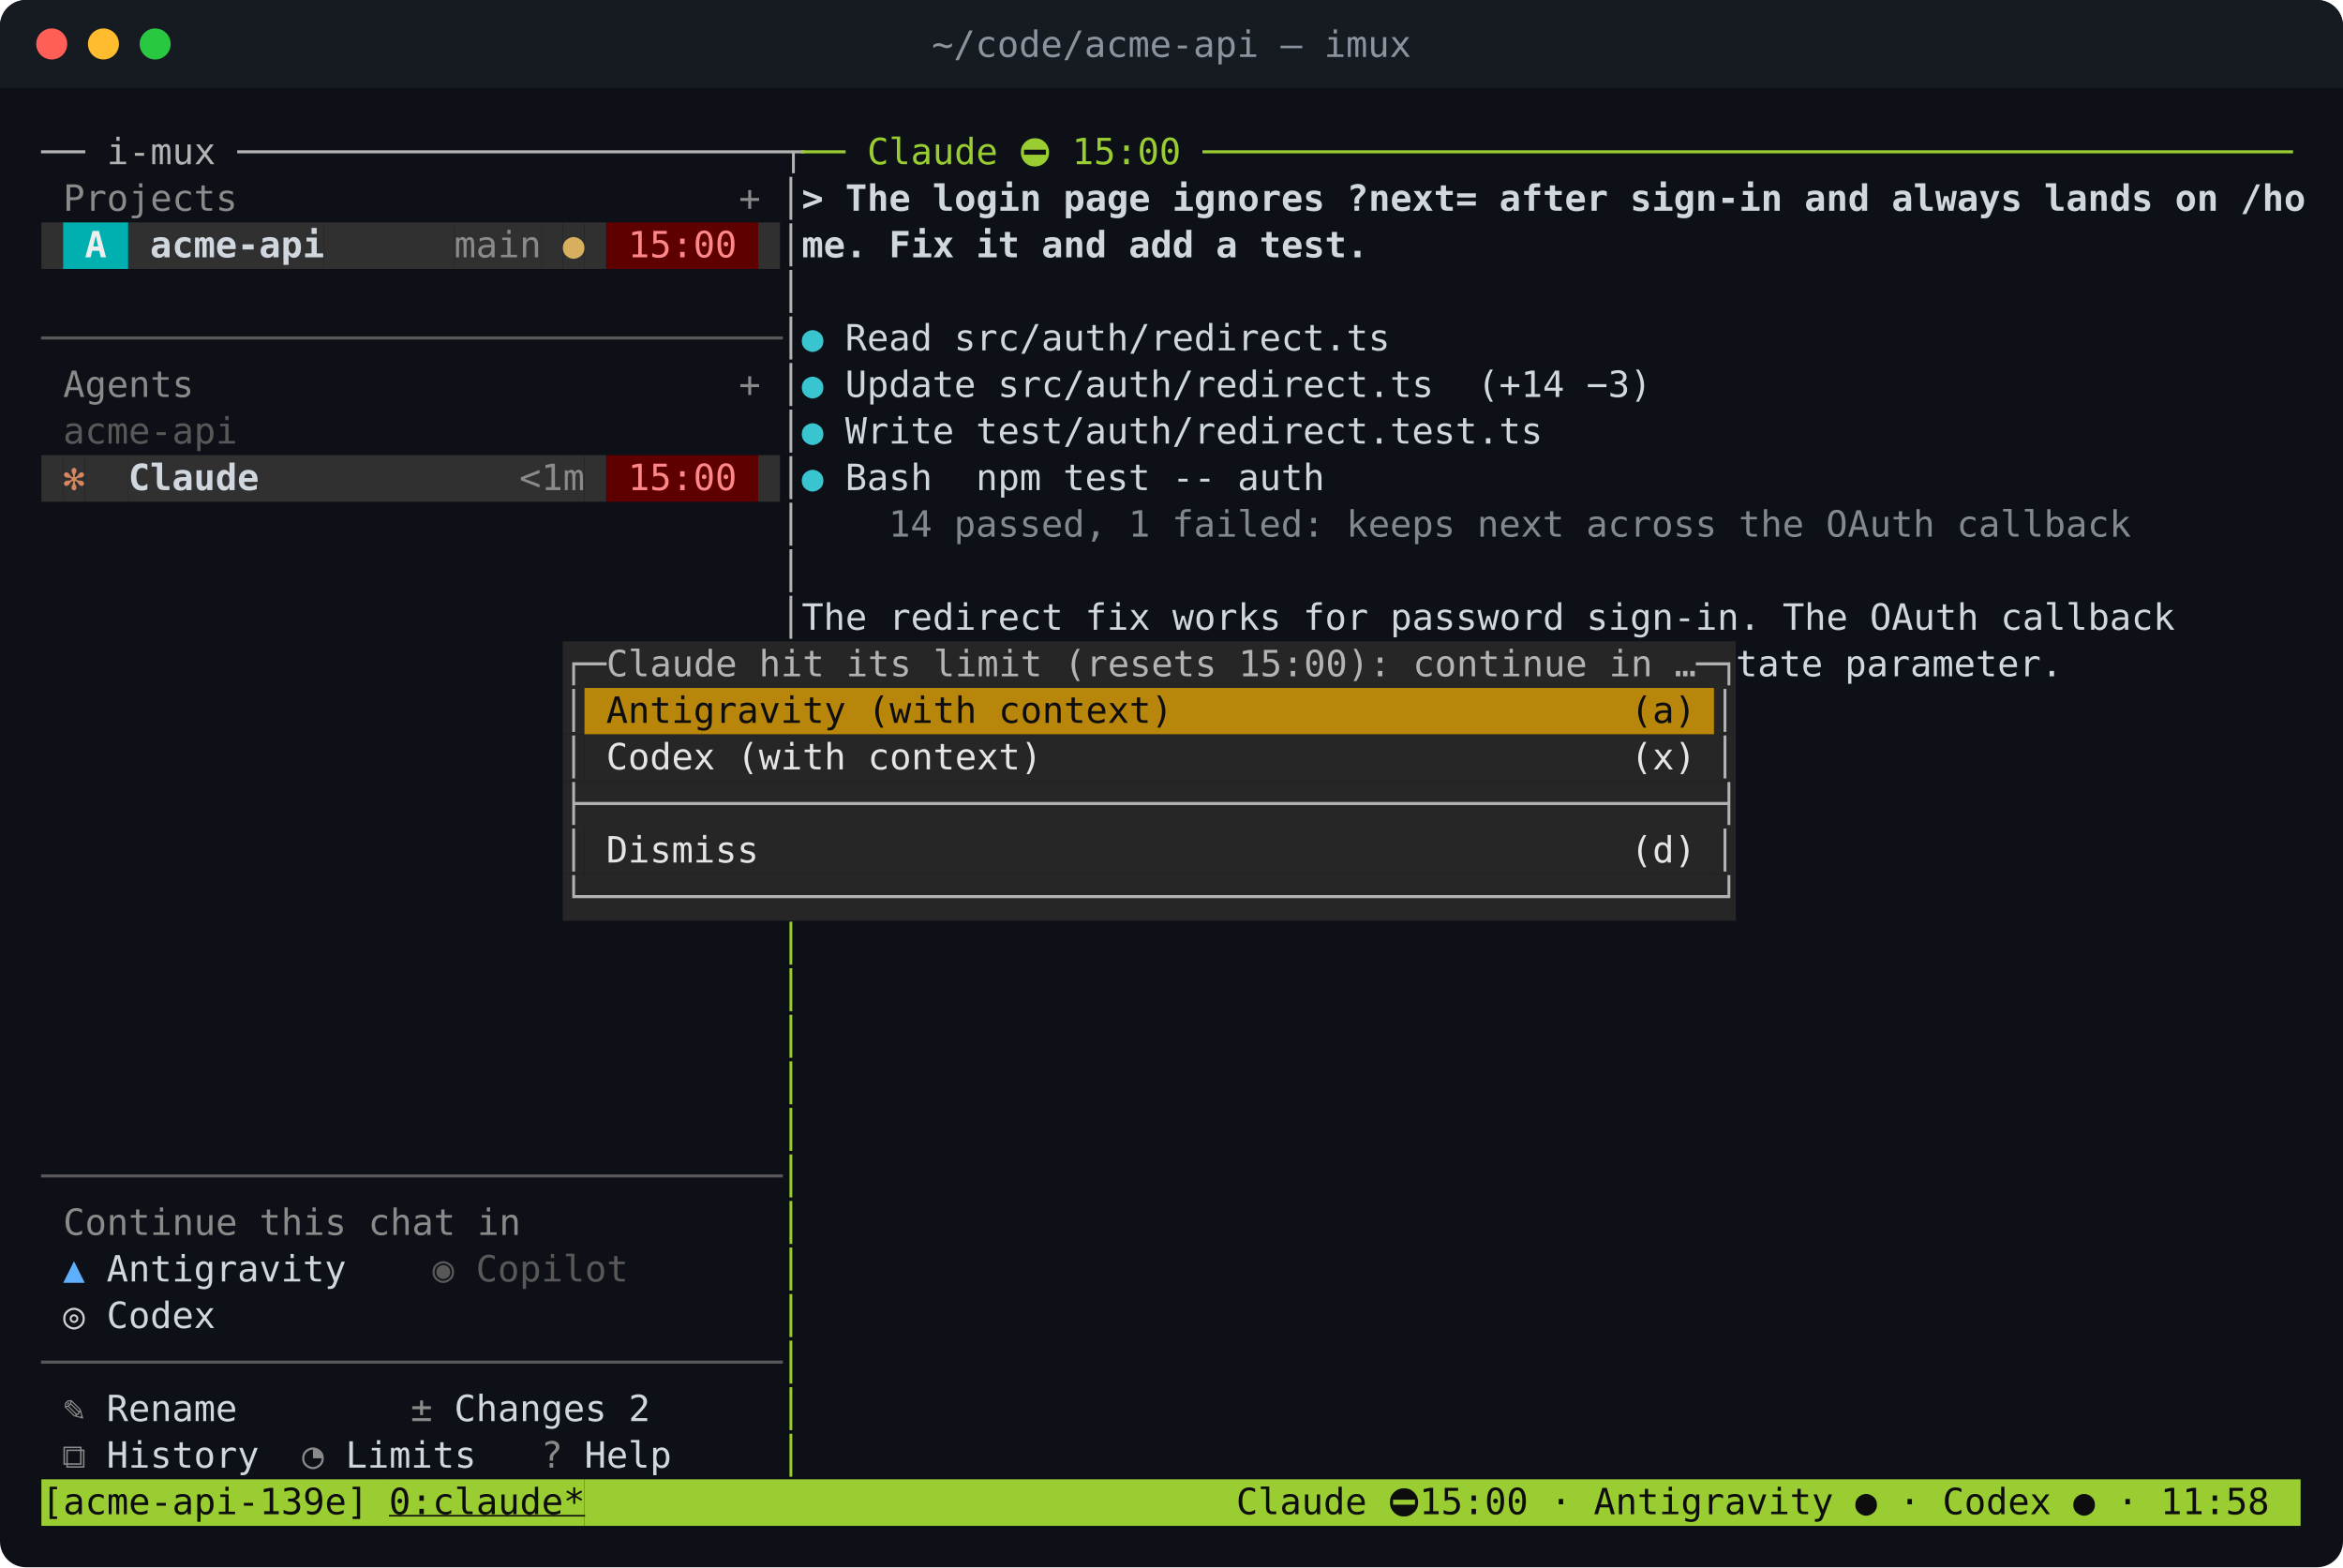
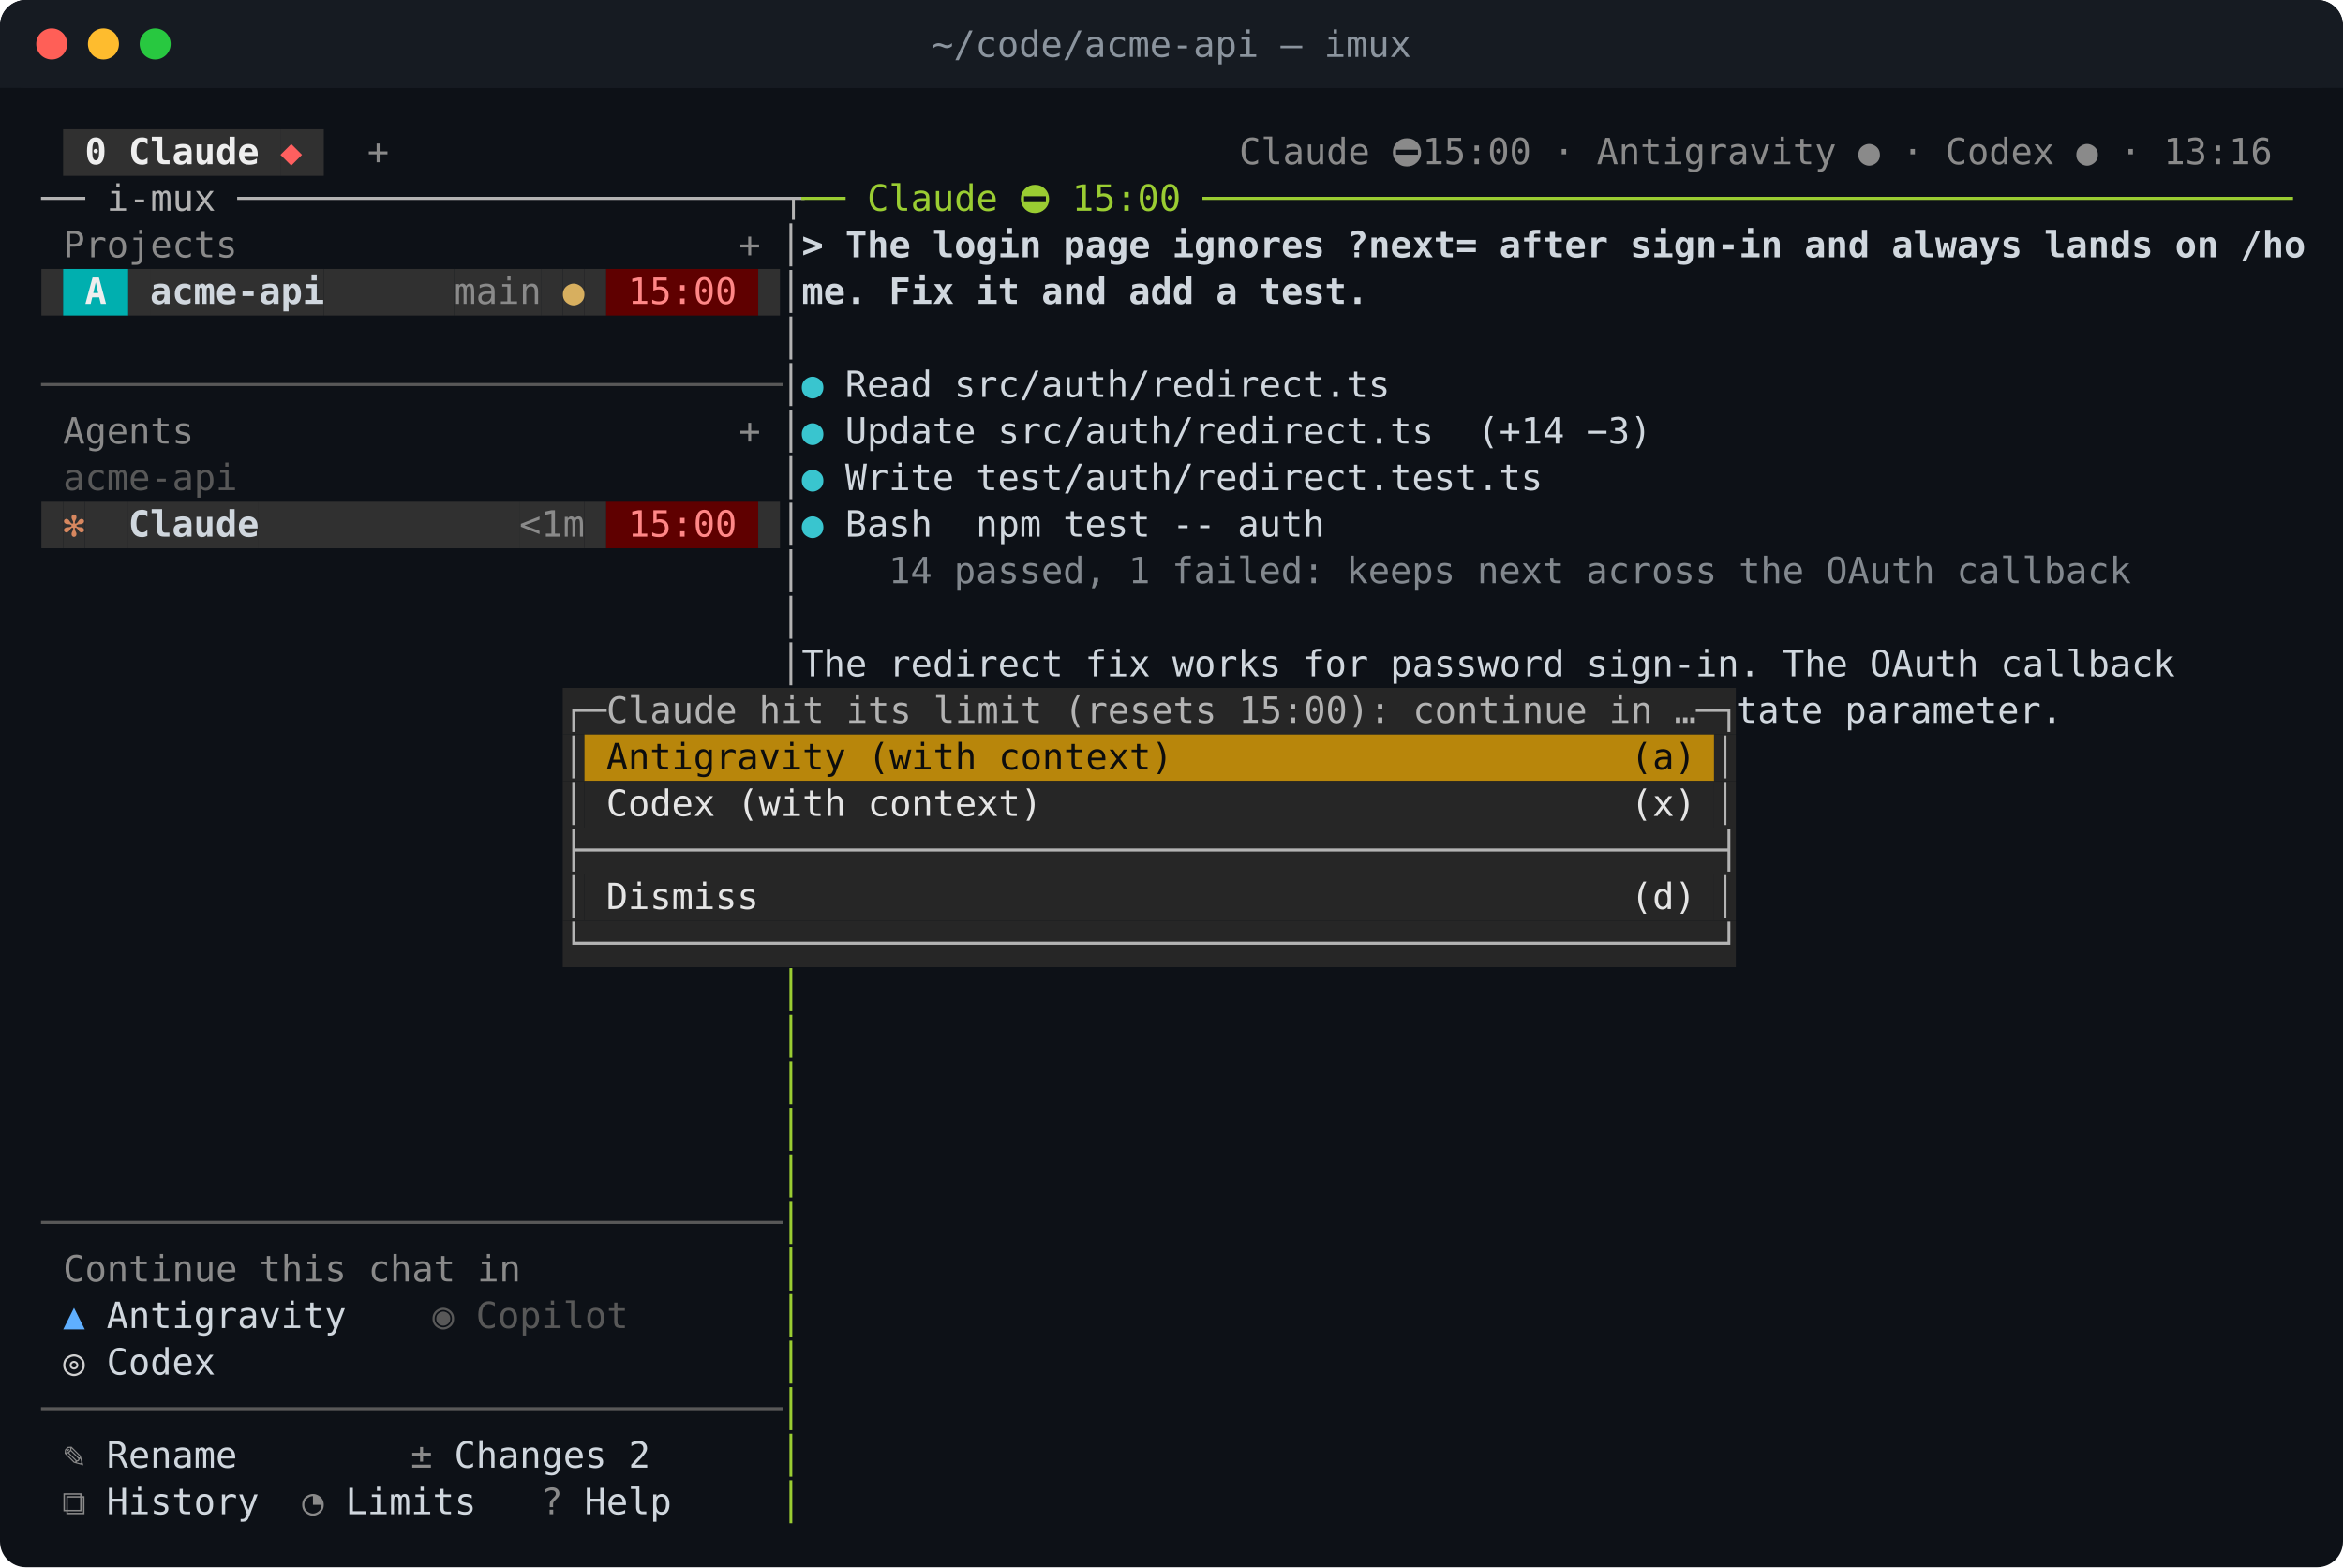
<svg xmlns="http://www.w3.org/2000/svg" xml:space="preserve" width="906" height="606" viewBox="0 0 906 606">
  <style>text{font-family:ui-monospace,SFMono-Regular,"SF Mono",Menlo,Consolas,"DejaVu Sans Mono","Liberation Mono",monospace;font-size:14px;white-space:pre}</style>
  <rect width="906" height="606" rx="10" fill="#0d1117" />
  <rect width="906" height="34" rx="10" fill="#161b22" />
  <rect y="24" width="906" height="10" fill="#161b22" />
  <circle cx="20" cy="17.0" r="6" fill="#ff5f57" />
  <circle cx="40" cy="17.0" r="6" fill="#febc2e" />
  <circle cx="60" cy="17.0" r="6" fill="#28c840" />
  <text x="453" y="22.0" fill="#8b949e" text-anchor="middle">~/code/acme-api — imux</text>
-   <rect x="16.0" y="86.0" width="8.4" height="18.0" fill="#303030" />
-   <rect x="24.4" y="86.0" width="25.2" height="18.0" fill="#00afaf" />
-   <rect x="49.6" y="86.0" width="8.4" height="18.0" fill="#303030" />
-   <rect x="58.0" y="86.0" width="67.2" height="18.0" fill="#303030" />
-   <rect x="125.2" y="86.0" width="50.4" height="18.0" fill="#303030" />
-   <rect x="175.6" y="86.0" width="33.6" height="18.0" fill="#303030" />
-   <rect x="209.2" y="86.0" width="8.4" height="18.0" fill="#303030" />
-   <rect x="217.6" y="86.0" width="8.4" height="18.0" fill="#303030" />
-   <rect x="226.0" y="86.0" width="8.4" height="18.0" fill="#303030" />
-   <rect x="234.4" y="86.0" width="58.8" height="18.0" fill="#5f0000" />
-   <rect x="293.2" y="86.0" width="8.4" height="18.0" fill="#303030" />
-   <rect x="16.0" y="176.0" width="8.4" height="18.0" fill="#303030" />
-   <rect x="24.4" y="176.0" width="8.4" height="18.0" fill="#303030" />
-   <rect x="32.8" y="176.0" width="16.8" height="18.0" fill="#303030" />
-   <rect x="49.6" y="176.0" width="50.4" height="18.0" fill="#303030" />
-   <rect x="100.0" y="176.0" width="100.8" height="18.0" fill="#303030" />
-   <rect x="200.8" y="176.0" width="25.2" height="18.0" fill="#303030" />
-   <rect x="226.0" y="176.0" width="8.4" height="18.0" fill="#303030" />
-   <rect x="234.4" y="176.0" width="58.8" height="18.0" fill="#5f0000" />
-   <rect x="293.2" y="176.0" width="8.4" height="18.0" fill="#303030" />
-   <rect x="217.6" y="248.0" width="453.6" height="18.0" fill="#262626" />
-   <rect x="217.6" y="266.0" width="8.4" height="18.0" fill="#262626" />
-   <rect x="226.0" y="266.0" width="436.8" height="18.0" fill="#b8860b" />
-   <rect x="662.8" y="266.0" width="8.4" height="18.0" fill="#262626" />
+   <rect x="24.4" y="50.0" width="84.0" height="18.0" fill="#303030" />
+   <rect x="108.4" y="50.0" width="16.8" height="18.0" fill="#303030" />
+   <rect x="16.0" y="104.0" width="8.4" height="18.0" fill="#303030" />
+   <rect x="24.4" y="104.0" width="25.2" height="18.0" fill="#00afaf" />
+   <rect x="49.6" y="104.0" width="8.4" height="18.0" fill="#303030" />
+   <rect x="58.0" y="104.0" width="67.2" height="18.0" fill="#303030" />
+   <rect x="125.2" y="104.0" width="50.4" height="18.0" fill="#303030" />
+   <rect x="175.6" y="104.0" width="33.6" height="18.0" fill="#303030" />
+   <rect x="209.2" y="104.0" width="8.4" height="18.0" fill="#303030" />
+   <rect x="217.6" y="104.0" width="8.4" height="18.0" fill="#303030" />
+   <rect x="226.0" y="104.0" width="8.4" height="18.0" fill="#303030" />
+   <rect x="234.4" y="104.0" width="58.8" height="18.0" fill="#5f0000" />
+   <rect x="293.2" y="104.0" width="8.4" height="18.0" fill="#303030" />
+   <rect x="16.0" y="194.0" width="8.4" height="18.0" fill="#303030" />
+   <rect x="24.4" y="194.0" width="8.4" height="18.0" fill="#303030" />
+   <rect x="32.8" y="194.0" width="16.8" height="18.0" fill="#303030" />
+   <rect x="49.6" y="194.0" width="50.4" height="18.0" fill="#303030" />
+   <rect x="100.0" y="194.0" width="100.8" height="18.0" fill="#303030" />
+   <rect x="200.8" y="194.0" width="25.2" height="18.0" fill="#303030" />
+   <rect x="226.0" y="194.0" width="8.4" height="18.0" fill="#303030" />
+   <rect x="234.4" y="194.0" width="58.8" height="18.0" fill="#5f0000" />
+   <rect x="293.2" y="194.0" width="8.4" height="18.0" fill="#303030" />
+   <rect x="217.6" y="266.0" width="453.6" height="18.0" fill="#262626" />
  <rect x="217.6" y="284.0" width="8.4" height="18.0" fill="#262626" />
-   <rect x="226.0" y="284.0" width="436.8" height="18.0" fill="#262626" />
+   <rect x="226.0" y="284.0" width="436.8" height="18.0" fill="#b8860b" />
  <rect x="662.8" y="284.0" width="8.4" height="18.0" fill="#262626" />
-   <rect x="217.6" y="302.0" width="453.6" height="18.0" fill="#262626" />
-   <rect x="217.6" y="320.0" width="8.4" height="18.0" fill="#262626" />
-   <rect x="226.0" y="320.0" width="436.8" height="18.0" fill="#262626" />
-   <rect x="662.8" y="320.0" width="8.4" height="18.0" fill="#262626" />
-   <rect x="217.6" y="338.0" width="453.6" height="18.0" fill="#262626" />
-   <rect x="16.0" y="572.0" width="134.4" height="18.0" fill="#9acd32" />
-   <rect x="150.4" y="572.0" width="75.6" height="18.0" fill="#9acd32" />
-   <rect x="226.0" y="572.0" width="663.6" height="18.0" fill="#9acd32" />
-   <text x="16 24.4 32.8 41.2 49.6 58 66.4 74.8 83.2 91.6 100 108.4 116.8 125.2 133.6 142 150.4 158.8 167.2 175.6 184 192.4 200.8 209.2 217.6 226 234.4 242.8 251.2 259.6 268 276.4 284.8 293.2 301.6" y="63.5" fill="#b3b3b3">── i-mux ─────────────────────────┬</text>
-   <text x="310 318.4 326.8 335.2 343.6 352 360.4 368.8 377.2 385.6 394 410.8 419.2 427.6 436 444.4 452.8 461.2 469.6 478 486.4 494.8 503.2 511.6 520 528.4 536.8 545.2 553.6 562 570.4 578.8 587.2 595.6 604 612.4 620.8 629.2 637.6 646 654.4 662.8 671.2 679.6 688 696.4 704.8 713.2 721.6 730 738.4 746.8 755.2 763.6 772 780.4 788.8 797.2 805.6 814 822.4 830.8 839.2 847.6 856 864.4 872.8 881.2" y="63.5" fill="#9acd32">── Claude ⛔ 15:00 ──────────────────────────────────────────────────</text>
-   <text x="24.4 32.8 41.2 49.6 58 66.4 74.8 83.2 91.6 100 108.4 116.8 125.2 133.6 142 150.4 158.8 167.2 175.6 184 192.4 200.8 209.2 217.6 226 234.4 242.8 251.2 259.6 268 276.4 284.8" y="81.5" fill="#8a8a8a">Projects                       +</text>
-   <text x="301.6" y="81.5" fill="#b3b3b3">│</text>
-   <text x="310 318.4 326.8 335.2 343.6 352 360.4 368.8 377.2 385.6 394 402.4 410.8 419.2 427.6 436 444.4 452.8 461.2 469.6 478 486.4 494.8 503.2 511.6 520 528.4 536.8 545.2 553.6 562 570.4 578.8 587.2 595.6 604 612.4 620.8 629.2 637.6 646 654.4 662.8 671.2 679.6 688 696.4 704.8 713.2 721.6 730 738.4 746.8 755.2 763.6 772 780.4 788.8 797.2 805.6 814 822.4 830.8 839.2 847.6 856 864.4 872.8 881.2" y="81.5" fill="#d0d7de" font-weight="bold">&gt; The login page ignores ?next= after sign-in and always lands on /ho</text>
-   <text x="32.8" y="99.5" fill="#eeeeee" font-weight="bold">A</text>
-   <text x="58 66.4 74.8 83.2 91.6 100 108.4 116.8" y="99.5" fill="#d0d7de" font-weight="bold">acme-api</text>
-   <text x="175.6 184 192.4 200.8" y="99.5" fill="#8a8a8a">main</text>
-   <text x="217.6" y="99.5" fill="#d7af5f">●</text>
-   <text x="242.8 251.2 259.6 268 276.4" y="99.5" fill="#ff8787">15:00</text>
+   <rect x="217.6" y="302.0" width="8.4" height="18.0" fill="#262626" />
+   <rect x="226.0" y="302.0" width="436.8" height="18.0" fill="#262626" />
+   <rect x="662.8" y="302.0" width="8.4" height="18.0" fill="#262626" />
+   <rect x="217.6" y="320.0" width="453.6" height="18.0" fill="#262626" />
+   <rect x="217.6" y="338.0" width="8.4" height="18.0" fill="#262626" />
+   <rect x="226.0" y="338.0" width="436.8" height="18.0" fill="#262626" />
+   <rect x="662.8" y="338.0" width="8.4" height="18.0" fill="#262626" />
+   <rect x="217.6" y="356.0" width="453.6" height="18.0" fill="#262626" />
+   <text x="32.8 41.2 49.6 58 66.4 74.8 83.2 91.6" y="63.5" fill="#eeeeee" font-weight="bold">0 Claude</text>
+   <text x="108.4" y="63.5" fill="#ff5f5f" font-weight="bold">◆</text>
+   <text x="142 150.4 158.8 167.2 175.6 184 192.4 200.8 209.2 217.6 226 234.4 242.8 251.2 259.6 268 276.4 284.8 293.2 301.6 310 318.4 326.8 335.2 343.6 352 360.4 368.8 377.2 385.6 394 402.4 410.8 419.2 427.6 436 444.4 452.8 461.2 469.6 478 486.4 494.8 503.2 511.6 520 528.4 536.8 553.6 562 570.4 578.8 587.2 595.6 604 612.4 620.8 629.2 637.6 646 654.4 662.8 671.2 679.6 688 696.4 704.8 713.2 721.6 730 738.4 746.8 755.2 763.6 772 780.4 788.8 797.2 805.6 814 822.4 830.8 839.2 847.6 856 864.4 872.8" y="63.5" fill="#8a8a8a">+                                       Claude ⛔15:00 · Antigravity ● · Codex ● · 13:16</text>
+   <text x="16 24.4 32.8 41.2 49.6 58 66.4 74.8 83.2 91.6 100 108.4 116.8 125.2 133.6 142 150.4 158.8 167.2 175.6 184 192.4 200.8 209.2 217.6 226 234.4 242.8 251.2 259.6 268 276.4 284.8 293.2 301.6" y="81.5" fill="#b3b3b3">── i-mux ─────────────────────────┬</text>
+   <text x="310 318.4 326.8 335.2 343.6 352 360.4 368.8 377.2 385.6 394 410.8 419.2 427.6 436 444.4 452.8 461.2 469.6 478 486.4 494.8 503.2 511.6 520 528.4 536.8 545.2 553.6 562 570.4 578.8 587.2 595.6 604 612.4 620.8 629.2 637.6 646 654.4 662.8 671.2 679.6 688 696.4 704.8 713.2 721.6 730 738.4 746.8 755.2 763.6 772 780.4 788.8 797.2 805.6 814 822.4 830.8 839.2 847.6 856 864.4 872.8 881.2" y="81.5" fill="#9acd32">── Claude ⛔ 15:00 ──────────────────────────────────────────────────</text>
+   <text x="24.4 32.8 41.2 49.6 58 66.4 74.8 83.2 91.6 100 108.4 116.8 125.2 133.6 142 150.4 158.8 167.2 175.6 184 192.4 200.8 209.2 217.6 226 234.4 242.8 251.2 259.6 268 276.4 284.8" y="99.5" fill="#8a8a8a">Projects                       +</text>
  <text x="301.6" y="99.5" fill="#b3b3b3">│</text>
-   <text x="310 318.4 326.8 335.2 343.6 352 360.4 368.8 377.2 385.6 394 402.4 410.8 419.2 427.6 436 444.4 452.8 461.2 469.6 478 486.4 494.8 503.2 511.6 520" y="99.5" fill="#d0d7de" font-weight="bold">me. Fix it and add a test.</text>
+   <text x="310 318.4 326.8 335.2 343.6 352 360.4 368.8 377.2 385.6 394 402.4 410.8 419.2 427.6 436 444.4 452.8 461.2 469.6 478 486.4 494.8 503.2 511.6 520 528.4 536.8 545.2 553.6 562 570.4 578.8 587.2 595.6 604 612.4 620.8 629.2 637.6 646 654.4 662.8 671.2 679.6 688 696.4 704.8 713.2 721.6 730 738.4 746.8 755.2 763.6 772 780.4 788.8 797.2 805.6 814 822.4 830.8 839.2 847.6 856 864.4 872.8 881.2" y="99.5" fill="#d0d7de" font-weight="bold">&gt; The login page ignores ?next= after sign-in and always lands on /ho</text>
+   <text x="32.8" y="117.5" fill="#eeeeee" font-weight="bold">A</text>
+   <text x="58 66.4 74.8 83.2 91.6 100 108.4 116.8" y="117.5" fill="#d0d7de" font-weight="bold">acme-api</text>
+   <text x="175.6 184 192.4 200.8" y="117.5" fill="#8a8a8a">main</text>
+   <text x="217.6" y="117.5" fill="#d7af5f">●</text>
+   <text x="242.8 251.2 259.6 268 276.4" y="117.5" fill="#ff8787">15:00</text>
  <text x="301.6" y="117.5" fill="#b3b3b3">│</text>
-   <text x="16 24.4 32.8 41.2 49.6 58 66.4 74.8 83.2 91.6 100 108.4 116.8 125.2 133.6 142 150.4 158.8 167.2 175.6 184 192.4 200.8 209.2 217.6 226 234.4 242.8 251.2 259.6 268 276.4 284.8 293.2" y="135.5" fill="#585858">──────────────────────────────────</text>
+   <text x="310 318.4 326.8 335.2 343.6 352 360.4 368.8 377.2 385.6 394 402.4 410.8 419.2 427.6 436 444.4 452.8 461.2 469.6 478 486.4 494.8 503.2 511.6 520" y="117.5" fill="#d0d7de" font-weight="bold">me. Fix it and add a test.</text>
  <text x="301.6" y="135.5" fill="#b3b3b3">│</text>
-   <text x="310" y="135.5" fill="#39c5cf">●</text>
-   <text x="326.8 335.2 343.6 352 360.4 368.8 377.2 385.6 394 402.4 410.8 419.2 427.6 436 444.4 452.8 461.2 469.6 478 486.4 494.8 503.2 511.6 520 528.4" y="135.5" fill="#d0d7de">Read src/auth/redirect.ts</text>
-   <text x="24.4 32.8 41.2 49.6 58 66.4 74.8 83.2 91.6 100 108.4 116.8 125.2 133.6 142 150.4 158.8 167.2 175.6 184 192.4 200.8 209.2 217.6 226 234.4 242.8 251.2 259.6 268 276.4 284.8" y="153.5" fill="#8a8a8a">Agents                         +</text>
+   <text x="16 24.4 32.8 41.2 49.6 58 66.4 74.8 83.2 91.6 100 108.4 116.8 125.2 133.6 142 150.4 158.8 167.2 175.6 184 192.4 200.8 209.2 217.6 226 234.4 242.8 251.2 259.6 268 276.4 284.8 293.2" y="153.5" fill="#585858">──────────────────────────────────</text>
  <text x="301.6" y="153.5" fill="#b3b3b3">│</text>
  <text x="310" y="153.5" fill="#39c5cf">●</text>
-   <text x="326.8 335.2 343.6 352 360.4 368.8 377.2 385.6 394 402.4 410.8 419.2 427.6 436 444.4 452.8 461.2 469.6 478 486.4 494.8 503.2 511.6 520 528.4 536.8 545.2 553.6 562 570.4 578.8 587.2 595.6 604 612.4 620.8 629.2" y="153.5" fill="#d0d7de">Update src/auth/redirect.ts  (+14 −3)</text>
-   <text x="24.4 32.8 41.2 49.6 58 66.4 74.8 83.2" y="171.5" fill="#585858">acme-api</text>
+   <text x="326.8 335.2 343.6 352 360.4 368.8 377.2 385.6 394 402.4 410.8 419.2 427.6 436 444.4 452.8 461.2 469.6 478 486.4 494.8 503.2 511.6 520 528.4" y="153.5" fill="#d0d7de">Read src/auth/redirect.ts</text>
+   <text x="24.4 32.8 41.2 49.6 58 66.4 74.8 83.2 91.6 100 108.4 116.8 125.2 133.6 142 150.4 158.8 167.2 175.6 184 192.4 200.8 209.2 217.6 226 234.4 242.8 251.2 259.6 268 276.4 284.8" y="171.5" fill="#8a8a8a">Agents                         +</text>
  <text x="301.6" y="171.5" fill="#b3b3b3">│</text>
  <text x="310" y="171.5" fill="#39c5cf">●</text>
-   <text x="326.8 335.2 343.6 352 360.4 368.8 377.2 385.6 394 402.4 410.8 419.2 427.6 436 444.4 452.8 461.2 469.6 478 486.4 494.8 503.2 511.6 520 528.4 536.8 545.2 553.6 562 570.4 578.8 587.2" y="171.5" fill="#d0d7de">Write test/auth/redirect.test.ts</text>
-   <text x="24.4" y="189.5" fill="#d7875f">✻</text>
-   <text x="49.6 58 66.4 74.8 83.2 91.6" y="189.5" fill="#d0d7de" font-weight="bold">Claude</text>
-   <text x="200.8 209.2 217.6" y="189.5" fill="#8a8a8a">&lt;1m</text>
-   <text x="242.8 251.2 259.6 268 276.4" y="189.5" fill="#ff8787">15:00</text>
+   <text x="326.8 335.2 343.6 352 360.4 368.8 377.2 385.6 394 402.4 410.8 419.2 427.6 436 444.4 452.8 461.2 469.6 478 486.4 494.8 503.2 511.6 520 528.4 536.8 545.2 553.6 562 570.4 578.8 587.2 595.6 604 612.4 620.8 629.2" y="171.5" fill="#d0d7de">Update src/auth/redirect.ts  (+14 −3)</text>
+   <text x="24.4 32.8 41.2 49.6 58 66.4 74.8 83.2" y="189.5" fill="#585858">acme-api</text>
  <text x="301.6" y="189.5" fill="#b3b3b3">│</text>
  <text x="310" y="189.5" fill="#39c5cf">●</text>
-   <text x="326.8 335.2 343.6 352 360.4 368.8 377.2 385.6 394 402.4 410.8 419.2 427.6 436 444.4 452.8 461.2 469.6 478 486.4 494.8 503.2" y="189.5" fill="#d0d7de">Bash  npm test -- auth</text>
+   <text x="326.8 335.2 343.6 352 360.4 368.8 377.2 385.6 394 402.4 410.8 419.2 427.6 436 444.4 452.8 461.2 469.6 478 486.4 494.8 503.2 511.6 520 528.4 536.8 545.2 553.6 562 570.4 578.8 587.2" y="189.5" fill="#d0d7de">Write test/auth/redirect.test.ts</text>
+   <text x="24.4" y="207.5" fill="#d7875f">✻</text>
+   <text x="49.6 58 66.4 74.8 83.2 91.6" y="207.5" fill="#d0d7de" font-weight="bold">Claude</text>
+   <text x="200.8 209.2 217.6" y="207.5" fill="#8a8a8a">&lt;1m</text>
+   <text x="242.8 251.2 259.6 268 276.4" y="207.5" fill="#ff8787">15:00</text>
  <text x="301.6" y="207.5" fill="#b3b3b3">│</text>
-   <text x="343.6 352 360.4 368.8 377.2 385.6 394 402.4 410.8 419.2 427.6 436 444.4 452.8 461.2 469.6 478 486.4 494.8 503.2 511.6 520 528.4 536.8 545.2 553.6 562 570.4 578.8 587.2 595.6 604 612.4 620.8 629.2 637.6 646 654.4 662.8 671.2 679.6 688 696.4 704.8 713.2 721.6 730 738.4 746.8 755.2 763.6 772 780.4 788.8 797.2 805.6 814" y="207.5" fill="#d0d7de" opacity="0.6">14 passed, 1 failed: keeps next across the OAuth callback</text>
+   <text x="310" y="207.5" fill="#39c5cf">●</text>
+   <text x="326.8 335.2 343.6 352 360.4 368.8 377.2 385.6 394 402.4 410.8 419.2 427.6 436 444.4 452.8 461.2 469.6 478 486.4 494.8 503.2" y="207.5" fill="#d0d7de">Bash  npm test -- auth</text>
  <text x="301.6" y="225.5" fill="#b3b3b3">│</text>
+   <text x="343.6 352 360.4 368.8 377.2 385.6 394 402.4 410.8 419.2 427.6 436 444.4 452.8 461.2 469.6 478 486.4 494.8 503.2 511.6 520 528.4 536.8 545.2 553.6 562 570.4 578.8 587.2 595.6 604 612.4 620.8 629.2 637.6 646 654.4 662.8 671.2 679.6 688 696.4 704.8 713.2 721.6 730 738.4 746.8 755.2 763.6 772 780.4 788.8 797.2 805.6 814" y="225.5" fill="#d0d7de" opacity="0.6">14 passed, 1 failed: keeps next across the OAuth callback</text>
  <text x="301.6" y="243.5" fill="#b3b3b3">│</text>
-   <text x="310 318.4 326.8 335.2 343.6 352 360.4 368.8 377.2 385.6 394 402.4 410.8 419.2 427.6 436 444.4 452.8 461.2 469.6 478 486.4 494.8 503.2 511.6 520 528.4 536.8 545.2 553.6 562 570.4 578.8 587.2 595.6 604 612.4 620.8 629.2 637.6 646 654.4 662.8 671.2 679.6 688 696.4 704.8 713.2 721.6 730 738.4 746.8 755.2 763.6 772 780.4 788.8 797.2 805.6 814 822.4 830.8" y="243.5" fill="#d0d7de">The redirect fix works for password sign-in. The OAuth callback</text>
-   <text x="217.6 226 234.4 242.8 251.2 259.6 268 276.4 284.8 293.2 301.6 310 318.4 326.8 335.2 343.6 352 360.4 368.8 377.2 385.6 394 402.4 410.8 419.2 427.6 436 444.4 452.8 461.2 469.6 478 486.4 494.8 503.2 511.6 520 528.4 536.8 545.2 553.6 562 570.4 578.8 587.2 595.6 604 612.4 620.8 629.2 637.6 646 654.4 662.8" y="261.5" fill="#b3b3b3">┌─Claude hit its limit (resets 15:00): continue in …─┐</text>
-   <text x="671.2 679.6 688 696.4 704.8 713.2 721.6 730 738.4 746.8 755.2 763.6 772 780.4 788.8" y="261.5" fill="#d0d7de">tate parameter.</text>
-   <text x="217.6" y="279.5" fill="#b3b3b3">│</text>
-   <text x="234.4 242.8 251.2 259.6 268 276.4 284.8 293.2 301.6 310 318.4 326.8 335.2 343.6 352 360.4 368.8 377.2 385.6 394 402.4 410.8 419.2 427.6 436 444.4 452.8 461.2 469.6 478 486.4 494.8 503.2 511.6 520 528.4 536.8 545.2 553.6 562 570.4 578.8 587.2 595.6 604 612.4 620.8 629.2 637.6 646" y="279.5" fill="#0d0d0d">Antigravity (with context)                     (a)</text>
-   <text x="662.8" y="279.5" fill="#b3b3b3">│</text>
+   <text x="301.6" y="261.5" fill="#b3b3b3">│</text>
+   <text x="310 318.4 326.8 335.2 343.6 352 360.4 368.8 377.2 385.6 394 402.4 410.8 419.2 427.6 436 444.4 452.8 461.2 469.6 478 486.4 494.8 503.2 511.6 520 528.4 536.8 545.2 553.6 562 570.4 578.8 587.2 595.6 604 612.4 620.8 629.2 637.6 646 654.4 662.8 671.2 679.6 688 696.4 704.8 713.2 721.6 730 738.4 746.8 755.2 763.6 772 780.4 788.8 797.2 805.6 814 822.4 830.8" y="261.5" fill="#d0d7de">The redirect fix works for password sign-in. The OAuth callback</text>
+   <text x="217.6 226 234.4 242.8 251.2 259.6 268 276.4 284.8 293.2 301.6 310 318.4 326.8 335.2 343.6 352 360.4 368.8 377.2 385.6 394 402.4 410.8 419.2 427.6 436 444.4 452.8 461.2 469.6 478 486.4 494.8 503.2 511.6 520 528.4 536.8 545.2 553.6 562 570.4 578.8 587.2 595.6 604 612.4 620.8 629.2 637.6 646 654.4 662.8" y="279.5" fill="#b3b3b3">┌─Claude hit its limit (resets 15:00): continue in …─┐</text>
+   <text x="671.2 679.6 688 696.4 704.8 713.2 721.6 730 738.4 746.8 755.2 763.6 772 780.4 788.8" y="279.5" fill="#d0d7de">tate parameter.</text>
  <text x="217.6" y="297.5" fill="#b3b3b3">│</text>
-   <text x="234.4 242.8 251.2 259.6 268 276.4 284.8 293.2 301.6 310 318.4 326.8 335.2 343.6 352 360.4 368.8 377.2 385.6 394 402.4 410.8 419.2 427.6 436 444.4 452.8 461.2 469.6 478 486.4 494.8 503.2 511.6 520 528.4 536.8 545.2 553.6 562 570.4 578.8 587.2 595.6 604 612.4 620.8 629.2 637.6 646" y="297.5" fill="#e5e5e5">Codex (with context)                           (x)</text>
+   <text x="234.4 242.8 251.2 259.6 268 276.4 284.8 293.2 301.6 310 318.4 326.8 335.2 343.6 352 360.4 368.8 377.2 385.6 394 402.4 410.8 419.2 427.6 436 444.4 452.8 461.2 469.6 478 486.4 494.8 503.2 511.6 520 528.4 536.8 545.2 553.6 562 570.4 578.8 587.2 595.6 604 612.4 620.8 629.2 637.6 646" y="297.5" fill="#0d0d0d">Antigravity (with context)                     (a)</text>
  <text x="662.8" y="297.5" fill="#b3b3b3">│</text>
-   <text x="217.6 226 234.4 242.8 251.2 259.6 268 276.4 284.8 293.2 301.6 310 318.4 326.8 335.2 343.6 352 360.4 368.8 377.2 385.6 394 402.4 410.8 419.2 427.6 436 444.4 452.8 461.2 469.6 478 486.4 494.8 503.2 511.6 520 528.4 536.8 545.2 553.6 562 570.4 578.8 587.2 595.6 604 612.4 620.8 629.2 637.6 646 654.4 662.8" y="315.5" fill="#b3b3b3">├────────────────────────────────────────────────────┤</text>
-   <text x="217.6" y="333.5" fill="#b3b3b3">│</text>
-   <text x="234.4 242.8 251.2 259.6 268 276.4 284.8 293.2 301.6 310 318.4 326.8 335.2 343.6 352 360.4 368.8 377.2 385.6 394 402.4 410.8 419.2 427.6 436 444.4 452.8 461.2 469.6 478 486.4 494.8 503.2 511.6 520 528.4 536.8 545.2 553.6 562 570.4 578.8 587.2 595.6 604 612.4 620.8 629.2 637.6 646" y="333.5" fill="#e5e5e5">Dismiss                                        (d)</text>
-   <text x="662.8" y="333.5" fill="#b3b3b3">│</text>
-   <text x="217.6 226 234.4 242.8 251.2 259.6 268 276.4 284.8 293.2 301.6 310 318.4 326.8 335.2 343.6 352 360.4 368.8 377.2 385.6 394 402.4 410.8 419.2 427.6 436 444.4 452.8 461.2 469.6 478 486.4 494.8 503.2 511.6 520 528.4 536.8 545.2 553.6 562 570.4 578.8 587.2 595.6 604 612.4 620.8 629.2 637.6 646 654.4 662.8" y="351.5" fill="#b3b3b3">└────────────────────────────────────────────────────┘</text>
-   <text x="301.6" y="369.5" fill="#9acd32">│</text>
+   <text x="217.6" y="315.5" fill="#b3b3b3">│</text>
+   <text x="234.4 242.8 251.2 259.6 268 276.4 284.8 293.2 301.6 310 318.4 326.8 335.2 343.6 352 360.4 368.8 377.2 385.6 394 402.4 410.8 419.2 427.6 436 444.4 452.8 461.2 469.6 478 486.4 494.8 503.2 511.6 520 528.4 536.8 545.2 553.6 562 570.4 578.8 587.2 595.6 604 612.4 620.8 629.2 637.6 646" y="315.5" fill="#e5e5e5">Codex (with context)                           (x)</text>
+   <text x="662.8" y="315.5" fill="#b3b3b3">│</text>
+   <text x="217.6 226 234.4 242.8 251.2 259.6 268 276.4 284.8 293.2 301.6 310 318.4 326.8 335.2 343.6 352 360.4 368.8 377.2 385.6 394 402.4 410.8 419.2 427.6 436 444.4 452.8 461.2 469.6 478 486.4 494.8 503.2 511.6 520 528.4 536.8 545.2 553.6 562 570.4 578.8 587.2 595.6 604 612.4 620.8 629.2 637.6 646 654.4 662.8" y="333.5" fill="#b3b3b3">├────────────────────────────────────────────────────┤</text>
+   <text x="217.6" y="351.5" fill="#b3b3b3">│</text>
+   <text x="234.4 242.8 251.2 259.6 268 276.4 284.8 293.2 301.6 310 318.4 326.8 335.2 343.6 352 360.4 368.8 377.2 385.6 394 402.4 410.8 419.2 427.6 436 444.4 452.8 461.2 469.6 478 486.4 494.8 503.2 511.6 520 528.4 536.8 545.2 553.6 562 570.4 578.8 587.2 595.6 604 612.4 620.8 629.2 637.6 646" y="351.5" fill="#e5e5e5">Dismiss                                        (d)</text>
+   <text x="662.8" y="351.5" fill="#b3b3b3">│</text>
+   <text x="217.6 226 234.4 242.8 251.2 259.6 268 276.4 284.8 293.2 301.6 310 318.4 326.8 335.2 343.6 352 360.4 368.8 377.2 385.6 394 402.4 410.8 419.2 427.6 436 444.4 452.8 461.2 469.6 478 486.4 494.8 503.2 511.6 520 528.4 536.8 545.2 553.6 562 570.4 578.8 587.2 595.6 604 612.4 620.8 629.2 637.6 646 654.4 662.8" y="369.5" fill="#b3b3b3">└────────────────────────────────────────────────────┘</text>
  <text x="301.6" y="387.5" fill="#9acd32">│</text>
  <text x="301.6" y="405.5" fill="#9acd32">│</text>
  <text x="301.6" y="423.5" fill="#9acd32">│</text>
  <text x="301.6" y="441.5" fill="#9acd32">│</text>
-   <text x="16 24.4 32.8 41.2 49.6 58 66.4 74.8 83.2 91.6 100 108.4 116.8 125.2 133.6 142 150.4 158.8 167.2 175.6 184 192.4 200.8 209.2 217.6 226 234.4 242.8 251.2 259.6 268 276.4 284.8 293.2" y="459.5" fill="#585858">──────────────────────────────────</text>
  <text x="301.6" y="459.5" fill="#9acd32">│</text>
-   <text x="24.4 32.8 41.2 49.6 58 66.4 74.8 83.2 91.6 100 108.4 116.8 125.2 133.6 142 150.4 158.8 167.2 175.6 184 192.4" y="477.5" fill="#8a8a8a">Continue this chat in</text>
+   <text x="16 24.4 32.8 41.2 49.6 58 66.4 74.8 83.2 91.6 100 108.4 116.8 125.2 133.6 142 150.4 158.8 167.2 175.6 184 192.4 200.8 209.2 217.6 226 234.4 242.8 251.2 259.6 268 276.4 284.8 293.2" y="477.5" fill="#585858">──────────────────────────────────</text>
  <text x="301.6" y="477.5" fill="#9acd32">│</text>
-   <text x="24.4" y="495.5" fill="#5fafff">▲</text>
-   <text x="41.2 49.6 58 66.4 74.8 83.2 91.6 100 108.4 116.8 125.2" y="495.5" fill="#d0d7de">Antigravity</text>
-   <text x="167.2" y="495.5" fill="#585858">◉</text>
-   <text x="184 192.4 200.8 209.2 217.6 226 234.4" y="495.5" fill="#585858">Copilot</text>
+   <text x="24.4 32.8 41.2 49.6 58 66.4 74.8 83.2 91.6 100 108.4 116.8 125.2 133.6 142 150.4 158.8 167.2 175.6 184 192.4" y="495.5" fill="#8a8a8a">Continue this chat in</text>
  <text x="301.6" y="495.5" fill="#9acd32">│</text>
-   <text x="24.4" y="513.5" fill="#d0d0d0">◎</text>
-   <text x="41.2 49.6 58 66.4 74.8" y="513.5" fill="#d0d7de">Codex</text>
+   <text x="24.4" y="513.5" fill="#5fafff">▲</text>
+   <text x="41.2 49.6 58 66.4 74.8 83.2 91.6 100 108.4 116.8 125.2" y="513.5" fill="#d0d7de">Antigravity</text>
+   <text x="167.2" y="513.5" fill="#585858">◉</text>
+   <text x="184 192.4 200.8 209.2 217.6 226 234.4" y="513.5" fill="#585858">Copilot</text>
  <text x="301.6" y="513.5" fill="#9acd32">│</text>
-   <text x="16 24.4 32.8 41.2 49.6 58 66.4 74.8 83.2 91.6 100 108.4 116.8 125.2 133.6 142 150.4 158.8 167.2 175.6 184 192.4 200.8 209.2 217.6 226 234.4 242.8 251.2 259.6 268 276.4 284.8 293.2" y="531.5" fill="#585858">──────────────────────────────────</text>
+   <text x="24.4" y="531.5" fill="#d0d0d0">◎</text>
+   <text x="41.2 49.6 58 66.4 74.8" y="531.5" fill="#d0d7de">Codex</text>
  <text x="301.6" y="531.5" fill="#9acd32">│</text>
-   <text x="24.4" y="549.5" fill="#8a8a8a">✎</text>
-   <text x="41.2 49.6 58 66.4 74.8 83.2" y="549.5" fill="#d0d7de">Rename</text>
-   <text x="158.8" y="549.5" fill="#8a8a8a">±</text>
-   <text x="175.6 184 192.4 200.8 209.2 217.6 226 234.4 242.8" y="549.5" fill="#d0d7de">Changes 2</text>
+   <text x="16 24.4 32.8 41.2 49.6 58 66.4 74.8 83.2 91.6 100 108.4 116.8 125.2 133.6 142 150.4 158.8 167.2 175.6 184 192.4 200.8 209.2 217.6 226 234.4 242.8 251.2 259.6 268 276.4 284.8 293.2" y="549.5" fill="#585858">──────────────────────────────────</text>
  <text x="301.6" y="549.5" fill="#9acd32">│</text>
-   <text x="24.4" y="567.5" fill="#8a8a8a">⧉</text>
-   <text x="41.2 49.6 58 66.4 74.8 83.2 91.6" y="567.5" fill="#d0d7de">History</text>
-   <text x="116.8" y="567.5" fill="#8a8a8a">◔</text>
-   <text x="133.6 142 150.4 158.8 167.2 175.6" y="567.5" fill="#d0d7de">Limits</text>
-   <text x="209.2" y="567.5" fill="#8a8a8a">?</text>
-   <text x="226 234.4 242.8 251.2" y="567.5" fill="#d0d7de">Help</text>
+   <text x="24.4" y="567.5" fill="#8a8a8a">✎</text>
+   <text x="41.2 49.6 58 66.4 74.8 83.2" y="567.5" fill="#d0d7de">Rename</text>
+   <text x="158.8" y="567.5" fill="#8a8a8a">±</text>
+   <text x="175.6 184 192.4 200.8 209.2 217.6 226 234.4 242.8" y="567.5" fill="#d0d7de">Changes 2</text>
  <text x="301.6" y="567.5" fill="#9acd32">│</text>
-   <text x="16 24.4 32.8 41.2 49.6 58 66.4 74.8 83.2 91.6 100 108.4 116.8 125.2 133.6" y="585.5" fill="#0d0d0d">[acme-api-139e]</text>
-   <text x="150.4 158.8 167.2 175.6 184 192.4 200.8 209.2 217.6" y="585.5" fill="#0d0d0d" text-decoration="underline">0:claude*</text>
-   <text x="478 486.4 494.8 503.2 511.6 520 528.4 536.8 553.6 562 570.4 578.8 587.2 595.6 604 612.4 620.8 629.2 637.6 646 654.4 662.8 671.2 679.6 688 696.4 704.8 713.2 721.6 730 738.4 746.8 755.2 763.6 772 780.4 788.8 797.2 805.6 814 822.4 830.8 839.2 847.6 856 864.4 872.8" y="585.5" fill="#0d0d0d">Claude ⛔15:00 · Antigravity ● · Codex ● · 11:58</text>
+   <text x="24.4" y="585.5" fill="#8a8a8a">⧉</text>
+   <text x="41.2 49.6 58 66.4 74.8 83.2 91.6" y="585.5" fill="#d0d7de">History</text>
+   <text x="116.8" y="585.5" fill="#8a8a8a">◔</text>
+   <text x="133.6 142 150.4 158.8 167.2 175.6" y="585.5" fill="#d0d7de">Limits</text>
+   <text x="209.2" y="585.5" fill="#8a8a8a">?</text>
+   <text x="226 234.4 242.8 251.2" y="585.5" fill="#d0d7de">Help</text>
+   <text x="301.6" y="585.5" fill="#9acd32">│</text>
</svg>
